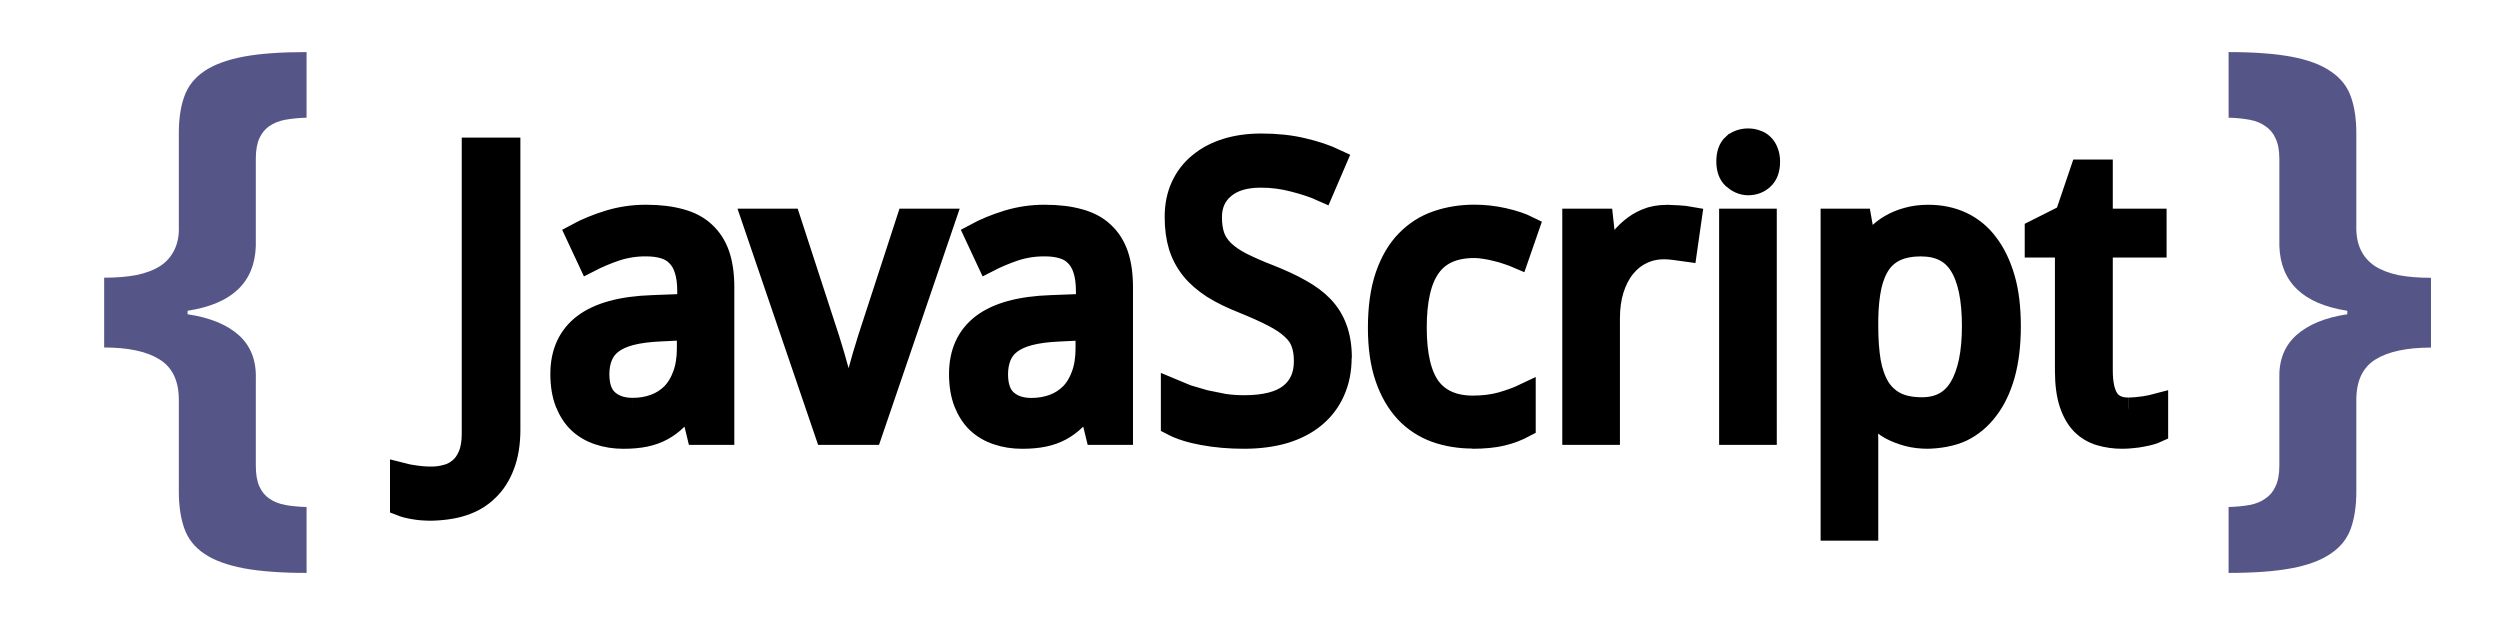
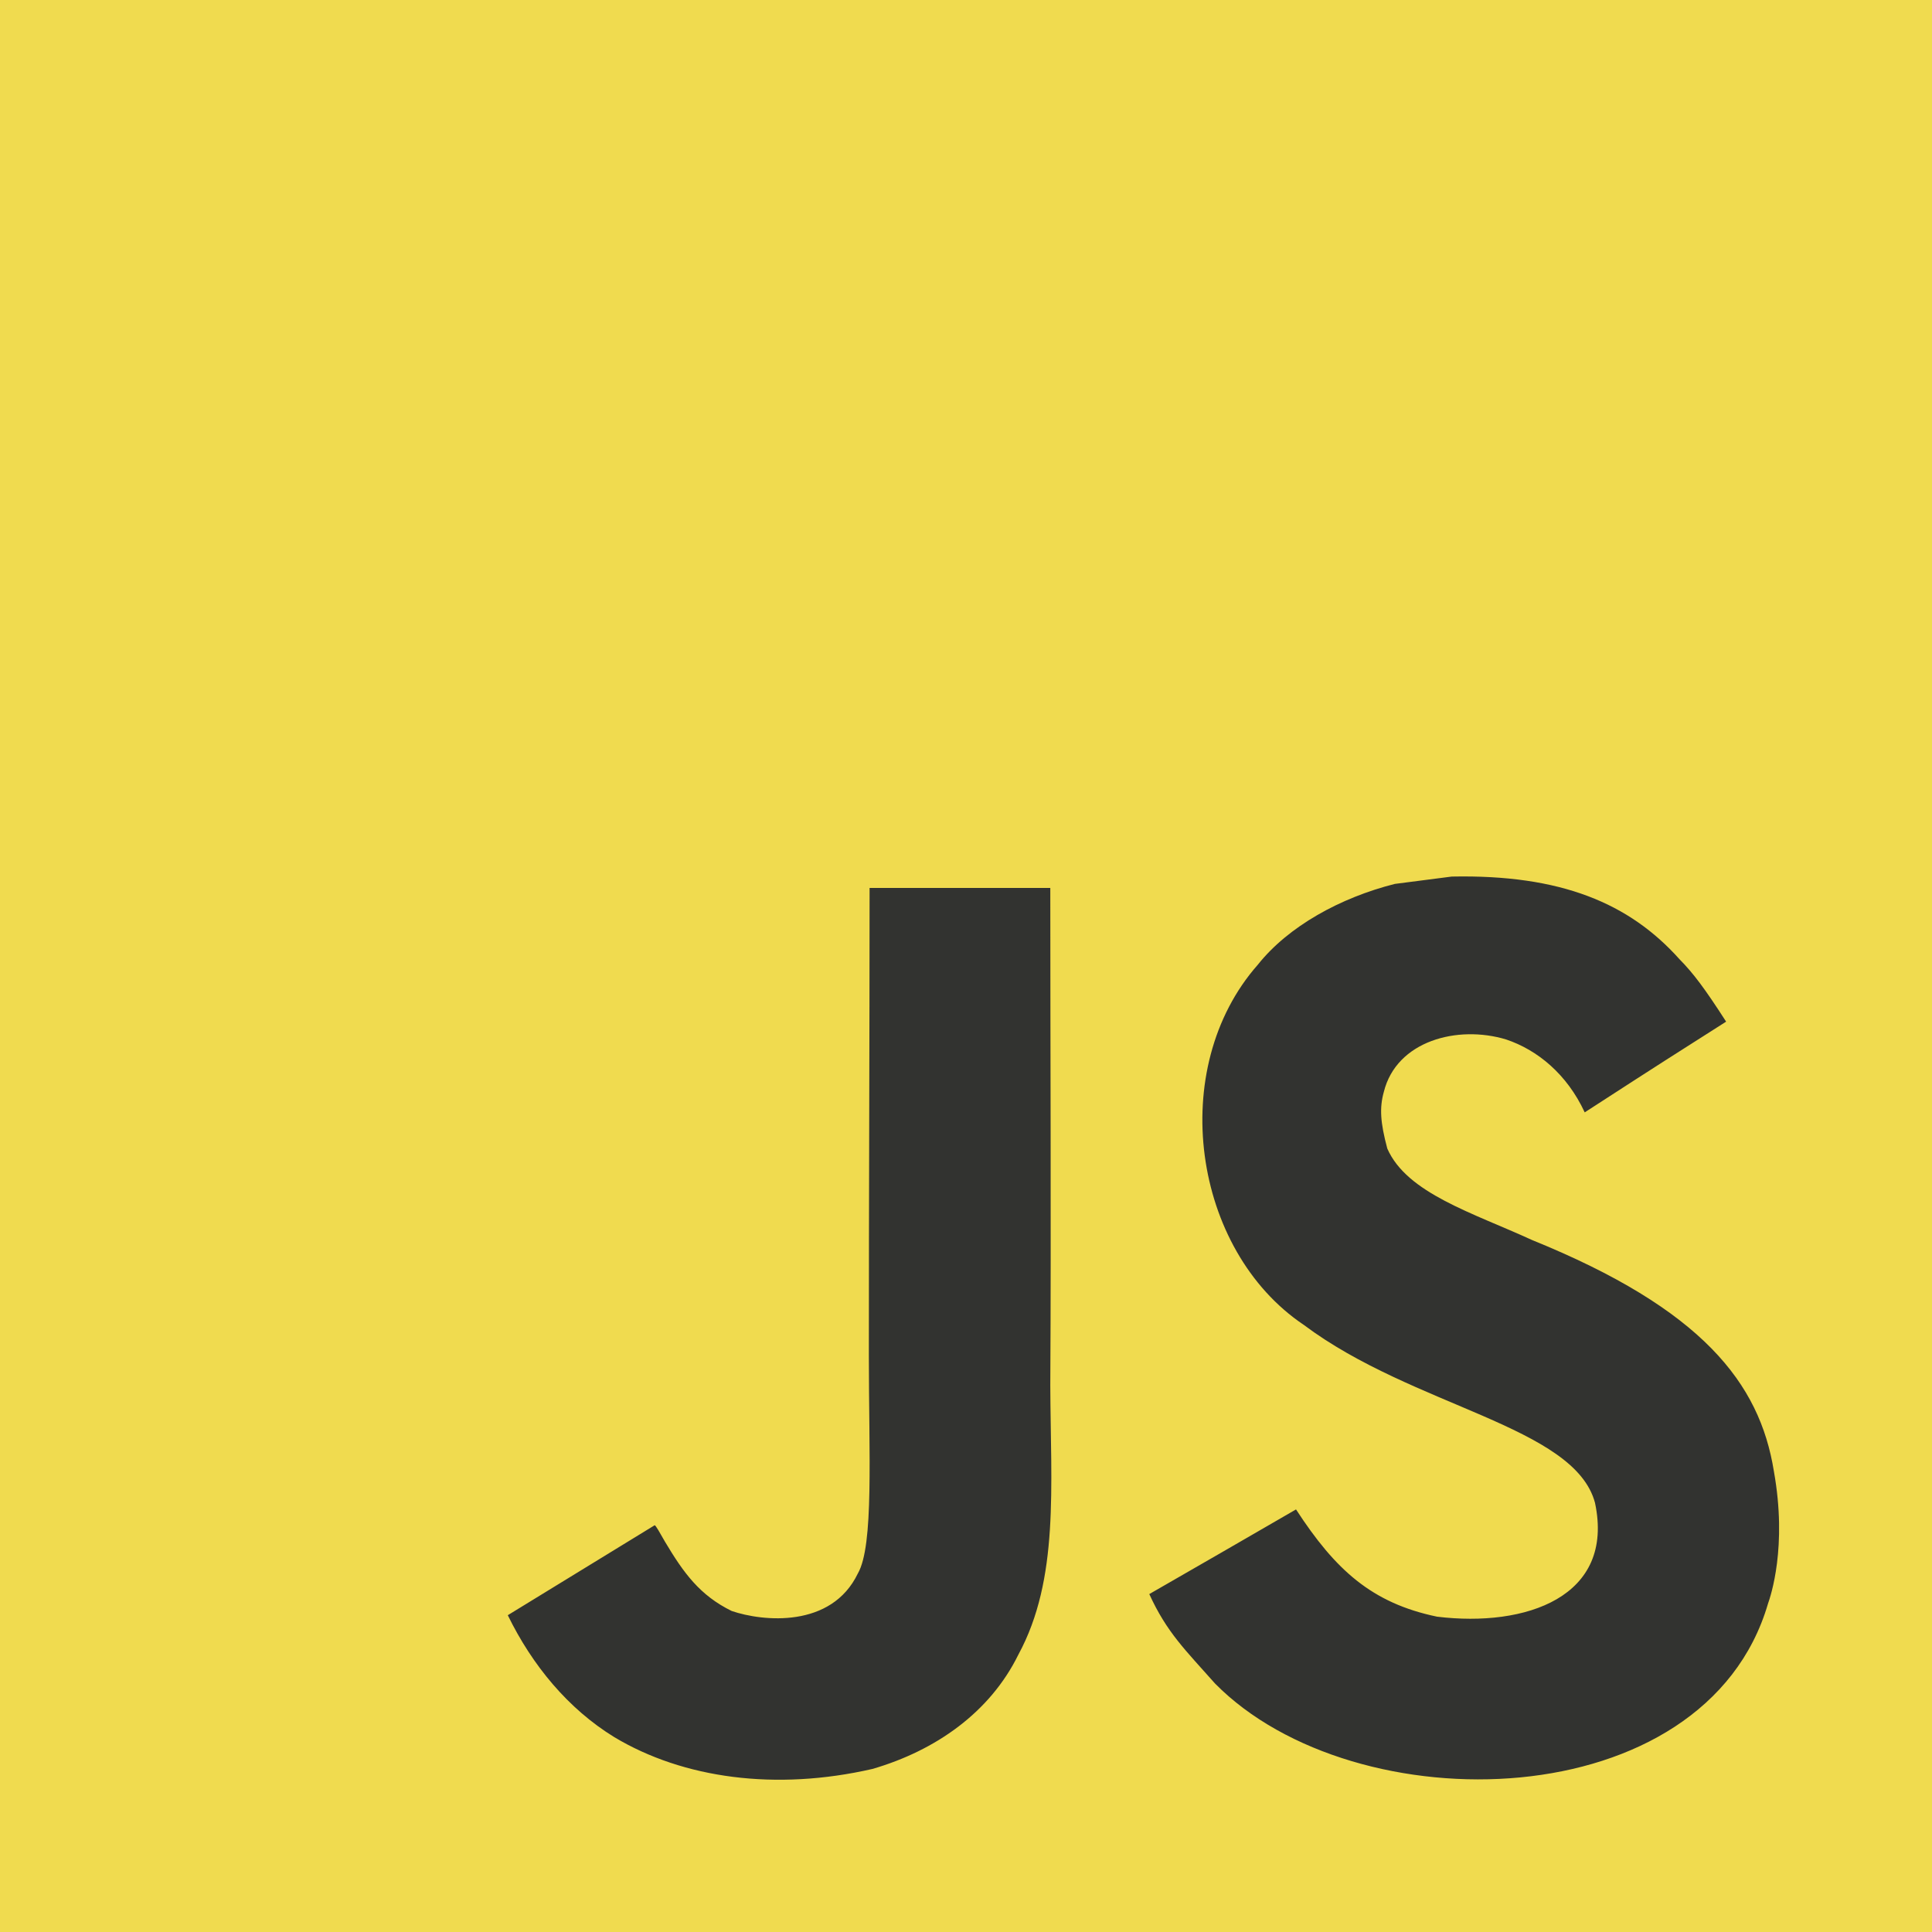
- <svg xmlns="http://www.w3.org/2000/svg" width="240" height="60">
-   <path d="M17.167 38.37c0-1.8-.616-3.098-1.848-3.863-1.213-.765-2.986-1.148-5.32-1.148v-6.7c1.157 0 2.184-.083 3.08-.252.915-.186 1.68-.476 2.296-.868.616-.4 1.073-.933 1.372-1.568.317-.635.457-1.4.42-2.295v-8.903c0-1.38.177-2.557.532-3.527.355-1 1-1.792 1.904-2.408.933-.634 2.193-1.1 3.78-1.4S26.984 5 29.43 5v6.3a13.85 13.85 0 0 0-2.044.196c-.597.113-1.1.317-1.54.616-.4.28-.728.672-.952 1.176s-.336 1.157-.336 1.96v8.37c-.112 3.5-2.296 5.562-6.55 6.215v.336c2.146.317 3.8 1 4.927 2.016s1.68 2.417 1.624 4.17v8.37c0 .803.112 1.456.336 1.96s.54.896.952 1.176c.43.3.943.504 1.54.616.616.113 1.297.177 2.044.196V55c-2.445 0-4.46-.15-6.047-.448s-2.846-.765-3.78-1.4c-.915-.616-1.55-1.42-1.904-2.408s-.532-2.174-.532-3.555v-8.82m209.04 8.82c0 1.38-.177 2.566-.532 3.555s-1 1.792-1.932 2.408c-.915.634-2.165 1.1-3.75 1.4S216.4 55 213.945 55v-6.327c.747-.022 1.418-.085 2.016-.196s1.1-.317 1.512-.616c.43-.28.756-.672.98-1.176.243-.504.364-1.157.364-1.96v-8.37c-.056-1.754.485-3.145 1.624-4.17s2.772-1.698 4.9-2.016v-.336c-4.237-.653-6.4-2.725-6.523-6.215v-8.37c0-.802-.12-1.456-.364-1.96a2.65 2.65 0 0 0-.98-1.176c-.4-.298-.915-.504-1.512-.616a12.77 12.77 0 0 0-2.016-.196V5c2.445 0 4.46.15 6.047.448s2.837.765 3.75 1.4c.933.616 1.577 1.418 1.932 2.408.355.97.532 2.146.532 3.527v8.903c-.02.896.12 1.66.42 2.295s.756 1.157 1.372 1.568c.616.392 1.372.68 2.268.868.915.168 1.95.252 3.108.252v6.7c-2.333 0-4.115.382-5.347 1.148-1.213.765-1.82 2.053-1.82 3.863v8.82" fill="#558" />
-   <g stroke="#000" stroke-width="2.129">
-     <path d="M41.405 48.923c-.636 0-1.2-.043-1.666-.132-.474-.075-.886-.18-1.235-.318V45.48a10.45 10.45 0 0 0 1.366.262 10.33 10.33 0 0 0 1.572.113 5.25 5.25 0 0 0 1.385-.187 3.07 3.07 0 0 0 1.273-.636c.387-.312.7-.742.936-1.3s.356-1.248.356-2.096v-27.36h3.5V41.27c0 1.3-.187 2.445-.56 3.406-.362.96-.873 1.753-1.535 2.377-.65.636-1.435 1.104-2.358 1.404-.9.312-2.154.468-3.265.468M66.287 38.8h-.15c-.412.56-.823 1.048-1.235 1.46a6.05 6.05 0 0 1-1.347.992c-.487.262-1.03.455-1.628.58s-1.3.187-2.077.187c-.86 0-1.653-.126-2.377-.374a5.04 5.04 0 0 1-1.89-1.104c-.524-.5-.936-1.148-1.235-1.9-.3-.773-.45-1.684-.45-2.732 0-2.046.717-3.618 2.152-4.716 1.447-1.098 3.643-1.697 6.587-1.797l3.443-.132v-1.3c0-.836-.094-1.535-.28-2.096-.175-.56-.437-1-.786-1.347-.337-.35-.76-.6-1.273-.75-.5-.15-1.073-.224-1.722-.224a9.1 9.1 0 0 0-2.901.449c-.886.3-1.74.66-2.564 1.085l-1.198-2.564c.923-.5 1.952-.923 3.088-1.273a12.09 12.09 0 0 1 3.574-.524c1.273 0 2.37.132 3.294.393.936.25 1.703.655 2.302 1.216.6.55 1.067 1.254 1.366 2.115s.45 1.903.45 3.125v14.073h-2.458zm-5.558.458c.76 0 1.466-.12 2.115-.356s1.2-.593 1.684-1.067c.474-.487.842-1.092 1.104-1.815.274-.736.412-1.597.412-2.583v-1.853l-2.676.132c-1.123.05-2.065.175-2.826.374s-1.372.48-1.834.842a2.99 2.99 0 0 0-.973 1.291c-.2.5-.3 1.067-.3 1.703 0 1.148.3 2 .898 2.526.6.537 1.4.805 2.395.805m11.56-18.16h3.518L79.53 32.53l.487 1.6.56 1.984.505 1.9.318 1.366h.13l.318-1.366.505-1.9.56-1.984.487-1.6 3.724-11.434h3.518l-7.018 20.548H79.3zM104.56 38.8h-.15c-.412.56-.823 1.048-1.235 1.46a6.05 6.05 0 0 1-1.347.992c-.487.262-1.03.455-1.628.58s-1.3.187-2.077.187c-.86 0-1.653-.126-2.377-.374a5.04 5.04 0 0 1-1.89-1.104c-.524-.5-.936-1.148-1.235-1.9-.3-.773-.45-1.684-.45-2.732 0-2.046.717-3.618 2.152-4.716 1.447-1.098 3.643-1.697 6.587-1.797l3.443-.132v-1.3c0-.836-.094-1.535-.28-2.096-.175-.56-.437-1-.786-1.347-.337-.35-.76-.6-1.273-.75-.5-.15-1.073-.224-1.722-.224a9.1 9.1 0 0 0-2.901.449c-.886.3-1.74.66-2.564 1.085l-1.198-2.564c.923-.5 1.952-.923 3.088-1.273a12.09 12.09 0 0 1 3.574-.524c1.273 0 2.37.132 3.294.393.936.25 1.703.655 2.302 1.216.6.55 1.067 1.254 1.366 2.115s.45 1.903.45 3.125v14.073h-2.45zm-5.558.467c.76 0 1.466-.12 2.115-.356s1.2-.593 1.684-1.067c.474-.487.842-1.092 1.104-1.815.274-.736.412-1.597.412-2.583v-1.853l-2.676.132c-1.123.05-2.065.175-2.826.374s-1.372.48-1.834.842a2.99 2.99 0 0 0-.973 1.291c-.2.5-.3 1.067-.3 1.703 0 1.148.3 2 .898 2.526.6.537 1.4.805 2.395.805m29.694-4.94c0 1.2-.218 2.295-.655 3.256-.424.948-1.036 1.753-1.834 2.414s-1.772 1.167-2.92 1.516c-1.148.337-2.44.505-3.874.505-1.385 0-2.682-.113-3.892-.337-1.198-.213-2.202-.53-3.013-.955v-3.33l1.44.6 1.722.505 1.853.374a13.97 13.97 0 0 0 1.9.132c1.996 0 3.468-.374 4.416-1.123.96-.75 1.44-1.822 1.44-3.22 0-.674-.094-1.26-.28-1.76-.175-.5-.493-.954-.954-1.366-.45-.424-1.054-.83-1.815-1.216-.76-.4-1.722-.83-2.882-1.3-1.1-.437-2.077-.9-2.9-1.422-.8-.524-1.485-1.1-2.02-1.76a6.76 6.76 0 0 1-1.18-2.208c-.25-.823-.374-1.76-.374-2.807 0-1.098.2-2.077.6-2.938s.96-1.585 1.684-2.17c.724-.6 1.584-1.054 2.582-1.366s2.12-.468 3.33-.468c1.485 0 2.82.143 4.005.43 1.185.274 2.24.63 3.163 1.067l-1.254 2.92c-.8-.362-1.734-.674-2.77-.936a12.24 12.24 0 0 0-3.18-.412c-1.522 0-2.7.356-3.537 1.067-.836.7-1.254 1.647-1.254 2.844 0 .7.094 1.33.28 1.853.187.512.5.98.936 1.404.437.412 1 .805 1.722 1.18a31.19 31.19 0 0 0 2.657 1.16c1.135.45 2.127.9 2.975 1.385.86.474 1.578 1 2.152 1.6a5.89 5.89 0 0 1 1.291 2.077c.3.786.458 1.75.458 2.824m12.663 7.652c-1.26 0-2.44-.194-3.537-.58a7.42 7.42 0 0 1-2.863-1.871c-.8-.86-1.447-1.952-1.9-3.275-.462-1.335-.692-2.938-.692-4.8 0-1.96.237-3.618.7-4.978.474-1.372 1.123-2.483 1.946-3.33.836-.86 1.8-1.485 2.92-1.87s2.302-.58 3.574-.58a12.69 12.69 0 0 1 2.844.318c.936.213 1.715.474 2.34.786l-1 2.882a10.06 10.06 0 0 0-.954-.356 9.21 9.21 0 0 0-1.085-.318 9.1 9.1 0 0 0-1.104-.225c-.362-.062-.705-.094-1.03-.094-1.96 0-3.387.63-4.285 1.9-.898 1.247-1.347 3.194-1.347 5.838 0 2.633.45 4.56 1.347 5.783.9 1.2 2.3 1.815 4.136 1.815 1 0 1.92-.113 2.732-.337.823-.237 1.572-.5 2.246-.823v3.032a9.08 9.08 0 0 1-2.171.823c-.76.187-1.747.28-2.857.28m18.597-21.296l1.216.055a8.67 8.67 0 0 1 1.16.132l-.45 3.144-1.085-.15c-.362-.05-.705-.075-1.03-.075-.786 0-1.503.162-2.152.487-.65.312-1.2.767-1.684 1.366-.462.586-.823 1.298-1.085 2.133-.25.823-.374 1.74-.374 2.75v11.078h-3.406V21.098h2.77l.412 3.76h.15l.992-1.553a7.06 7.06 0 0 1 1.198-1.3 5.43 5.43 0 0 1 1.497-.917c.55-.237 1.23-.356 1.93-.356" />
-     <path d="M169.507 41.644H166.1V21.096h3.406v20.548M166.4 13.9c.387-.337.86-.505 1.422-.505.274 0 .53.043.767.132a1.49 1.49 0 0 1 .636.374c.187.175.33.4.43.674.112.262.168.58.168.954 0 .724-.2 1.266-.6 1.628-.387.35-.855.524-1.404.524-.56 0-1.05-.263-1.437-.612-.374-.35-.55-.892-.55-1.585.002-.705.19-1.247.564-1.584z" stroke-linecap="square" />
-     <path d="M185.126 42.018c-.736 0-1.404-.08-2.002-.243s-1.142-.374-1.628-.636c-.474-.274-.898-.593-1.273-.955a9.24 9.24 0 0 1-.973-1.141h-.225l.112 1.216.075 1 .037.805v8.777h-3.406V21.096h2.77l.487 2.77h.15a8.32 8.32 0 0 1 .973-1.216 5.43 5.43 0 0 1 1.254-.992c.487-.287 1.03-.512 1.628-.674.6-.175 1.273-.262 2.02-.262 1.173 0 2.24.225 3.2.674a6.46 6.46 0 0 1 2.451 2.021c.686.886 1.216 2 1.6 3.312s.56 2.857.56 4.604c0 1.76-.187 3.306-.56 4.64-.374 1.322-.905 2.433-1.6 3.33-.674.898-1.5 1.578-2.45 2.04-.96.45-2.264.674-3.436.674m-.42-18.47c-.948 0-1.753.143-2.414.43a3.78 3.78 0 0 0-1.591 1.31c-.4.586-.7 1.316-.898 2.2-.187.873-.293 1.902-.318 3.088v.767c0 1.26.08 2.383.243 3.368.175.973.462 1.797.86 2.47a4.13 4.13 0 0 0 1.628 1.516c.674.337 1.516.505 2.526.505 1.684 0 2.92-.68 3.705-2.04.798-1.36 1.198-3.312 1.198-5.857 0-2.595-.4-4.535-1.198-5.82-.786-1.285-2.034-1.927-3.743-1.927M204.3 39.23c.225 0 .474-.02.75-.038l.823-.094.7-.132.505-.132v2.583c-.162.075-.368.15-.618.225s-.524.136-.823.187a7.59 7.59 0 0 1-.936.132 8.12 8.12 0 0 1-.954.055 7.42 7.42 0 0 1-2.152-.3 4.06 4.06 0 0 1-1.722-1.029c-.474-.487-.848-1.14-1.123-1.965-.274-.836-.412-1.884-.412-3.144v-11.92h-2.9v-1.516l2.9-1.46 1.46-4.304h1.965v4.716h5.165v2.564h-5.165v11.92c0 1.2.193 2.12.58 2.732.4.6 1.048.917 1.946.917" />
-   </g>
+ <svg xmlns="http://www.w3.org/2000/svg" width="2500" height="2500" viewBox="0 0 1052 1052">
+   <path fill="#f0db4f" d="M0 0h1052v1052H0z" />
+   <path d="M965.9 801.1c-7.7-48-39-88.3-131.7-125.9-32.2-14.8-68.1-25.399-78.8-49.8-3.8-14.2-4.3-22.2-1.9-30.8 6.9-27.9 40.2-36.6 66.6-28.6 17 5.7 33.1 18.801 42.8 39.7 45.4-29.399 45.3-29.2 77-49.399-11.6-18-17.8-26.301-25.4-34-27.3-30.5-64.5-46.2-124-45-10.3 1.3-20.699 2.699-31 4-29.699 7.5-58 23.1-74.6 44-49.8 56.5-35.6 155.399 25 196.1 59.7 44.8 147.4 55 158.6 96.9 10.9 51.3-37.699 67.899-86 62-35.6-7.4-55.399-25.5-76.8-58.4-39.399 22.8-39.399 22.8-79.899 46.1 9.6 21 19.699 30.5 35.8 48.7 76.2 77.3 266.899 73.5 301.1-43.5 1.399-4.001 10.6-30.801 3.199-72.101zm-394-317.6h-98.4c0 85-.399 169.4-.399 254.4 0 54.1 2.8 103.7-6 118.9-14.4 29.899-51.7 26.2-68.7 20.399-17.3-8.5-26.1-20.6-36.3-37.699-2.8-4.9-4.9-8.7-5.601-9-26.699 16.3-53.3 32.699-80 49 13.301 27.3 32.9 51 58 66.399 37.5 22.5 87.9 29.4 140.601 17.3 34.3-10 63.899-30.699 79.399-62.199 22.4-41.3 17.6-91.3 17.4-146.6.5-90.2 0-180.4 0-270.9z" fill="#323330" />
</svg>
